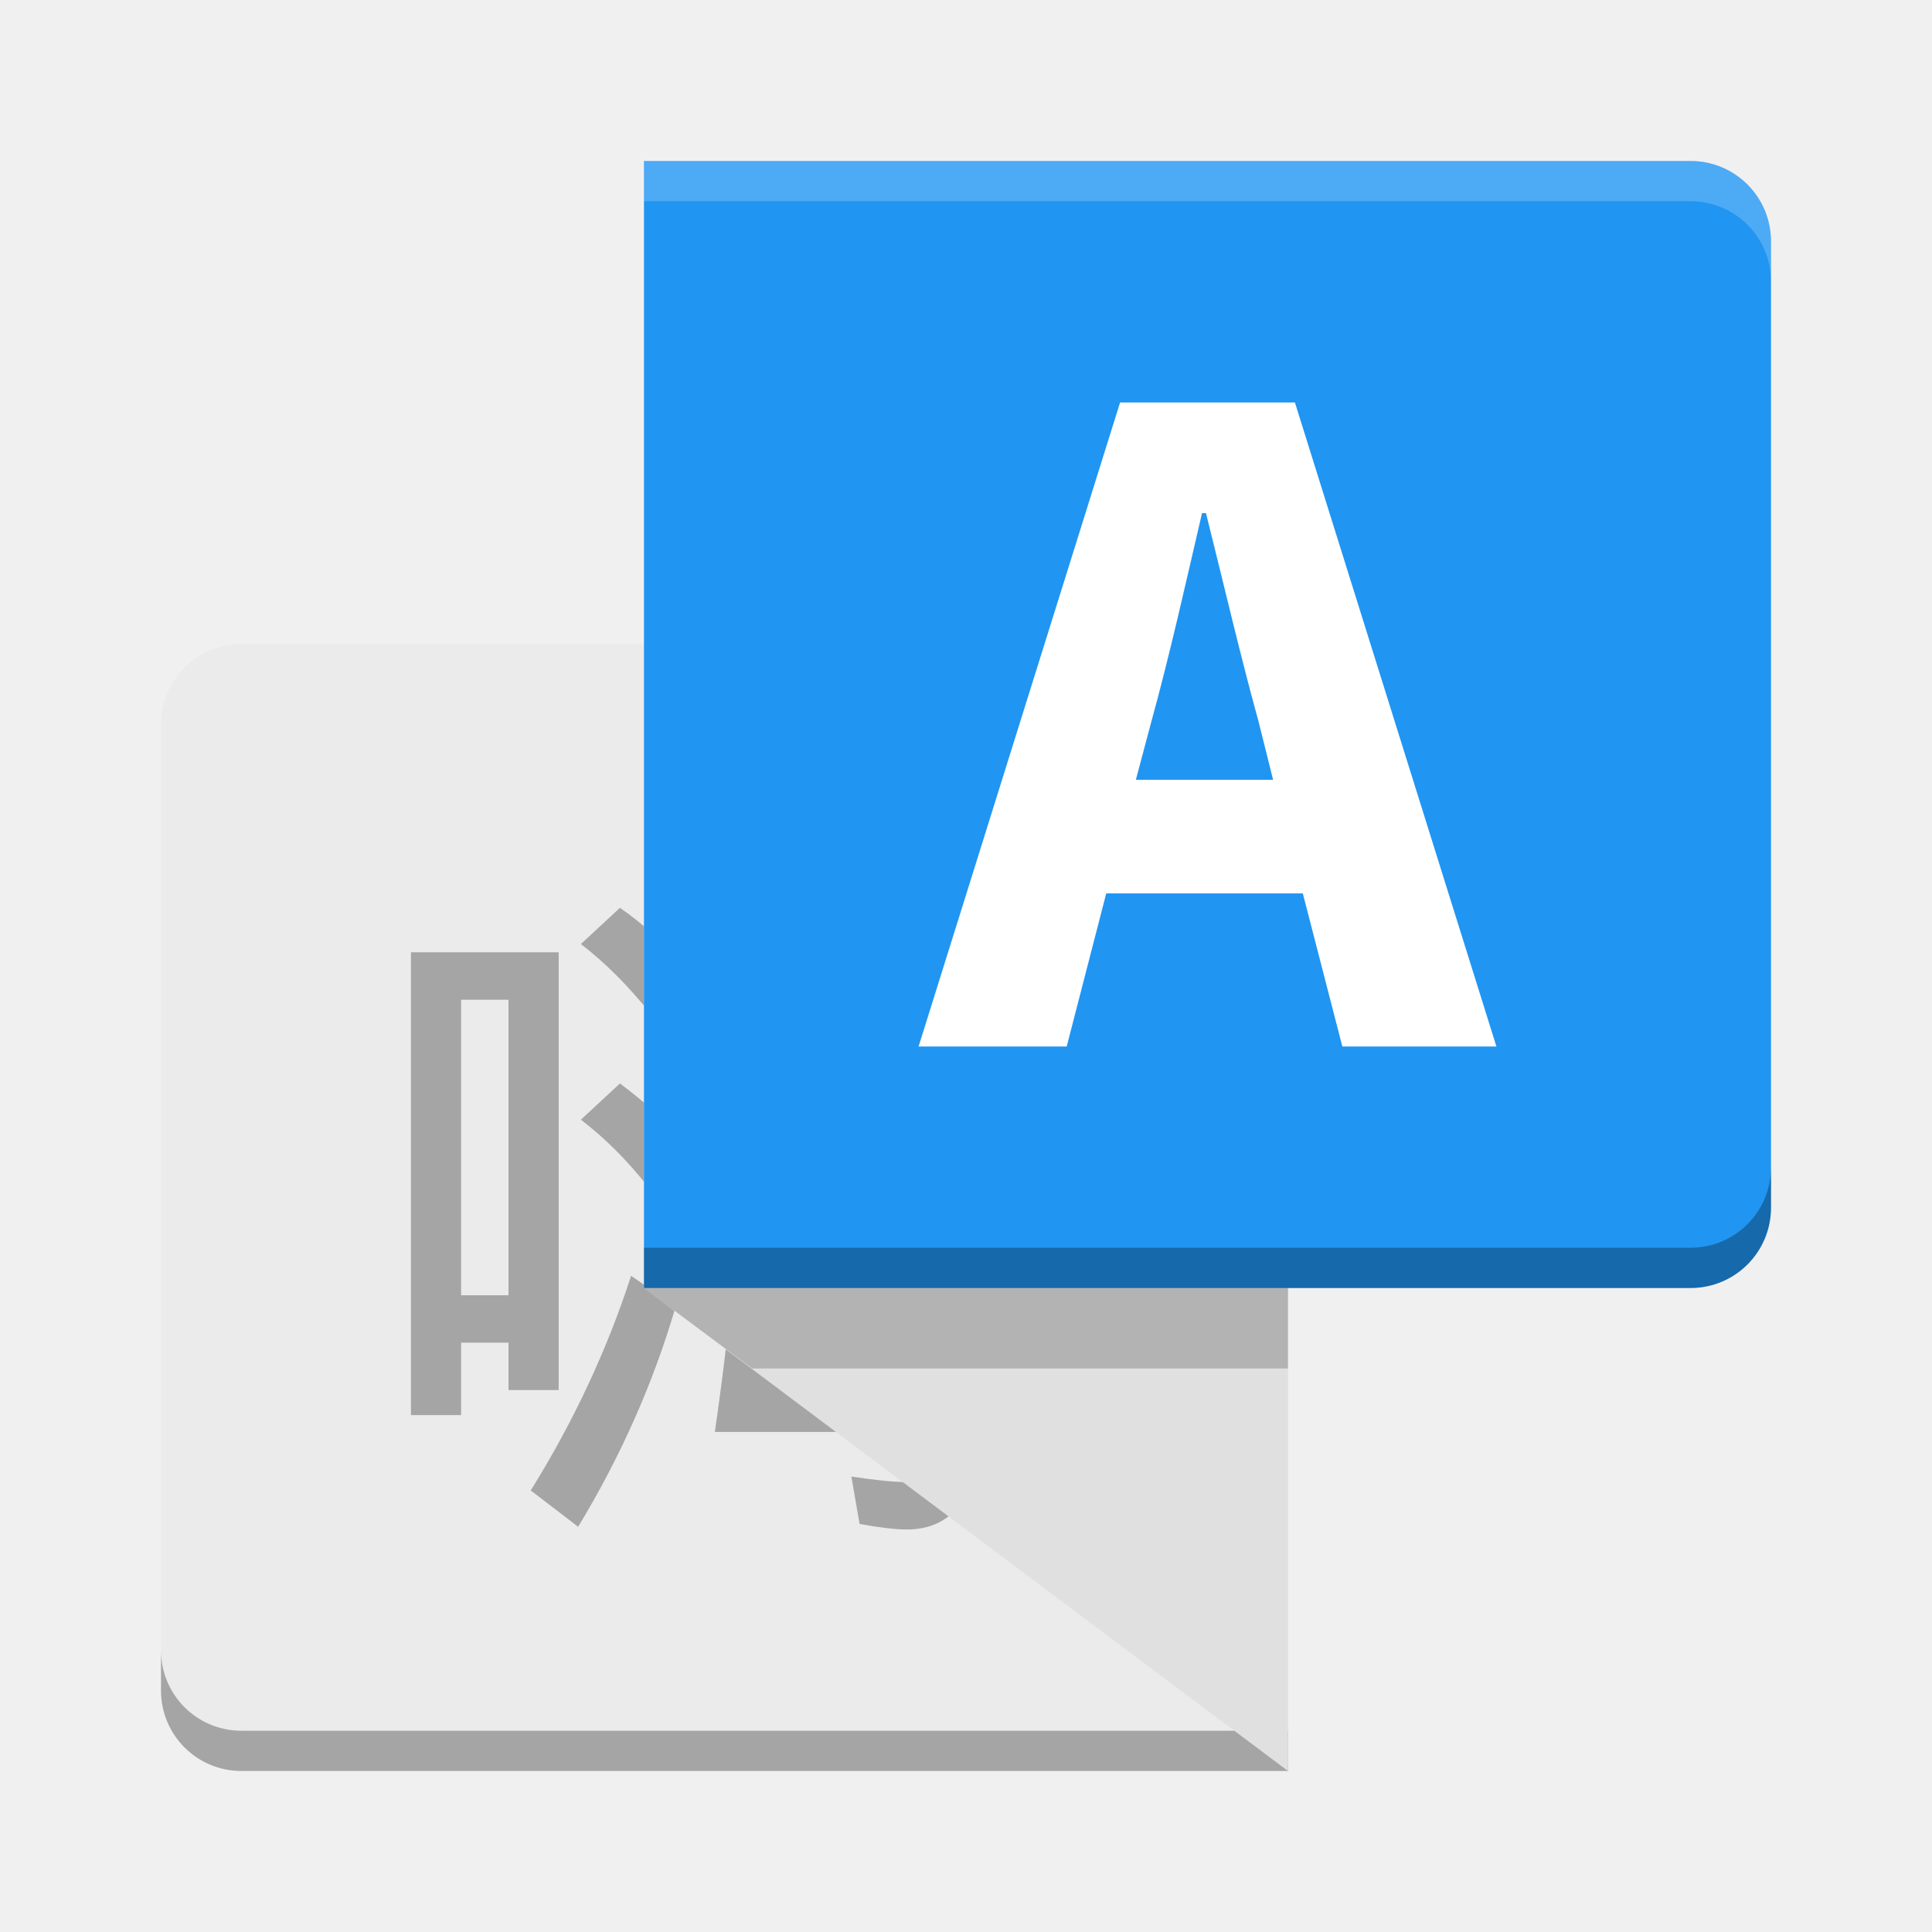
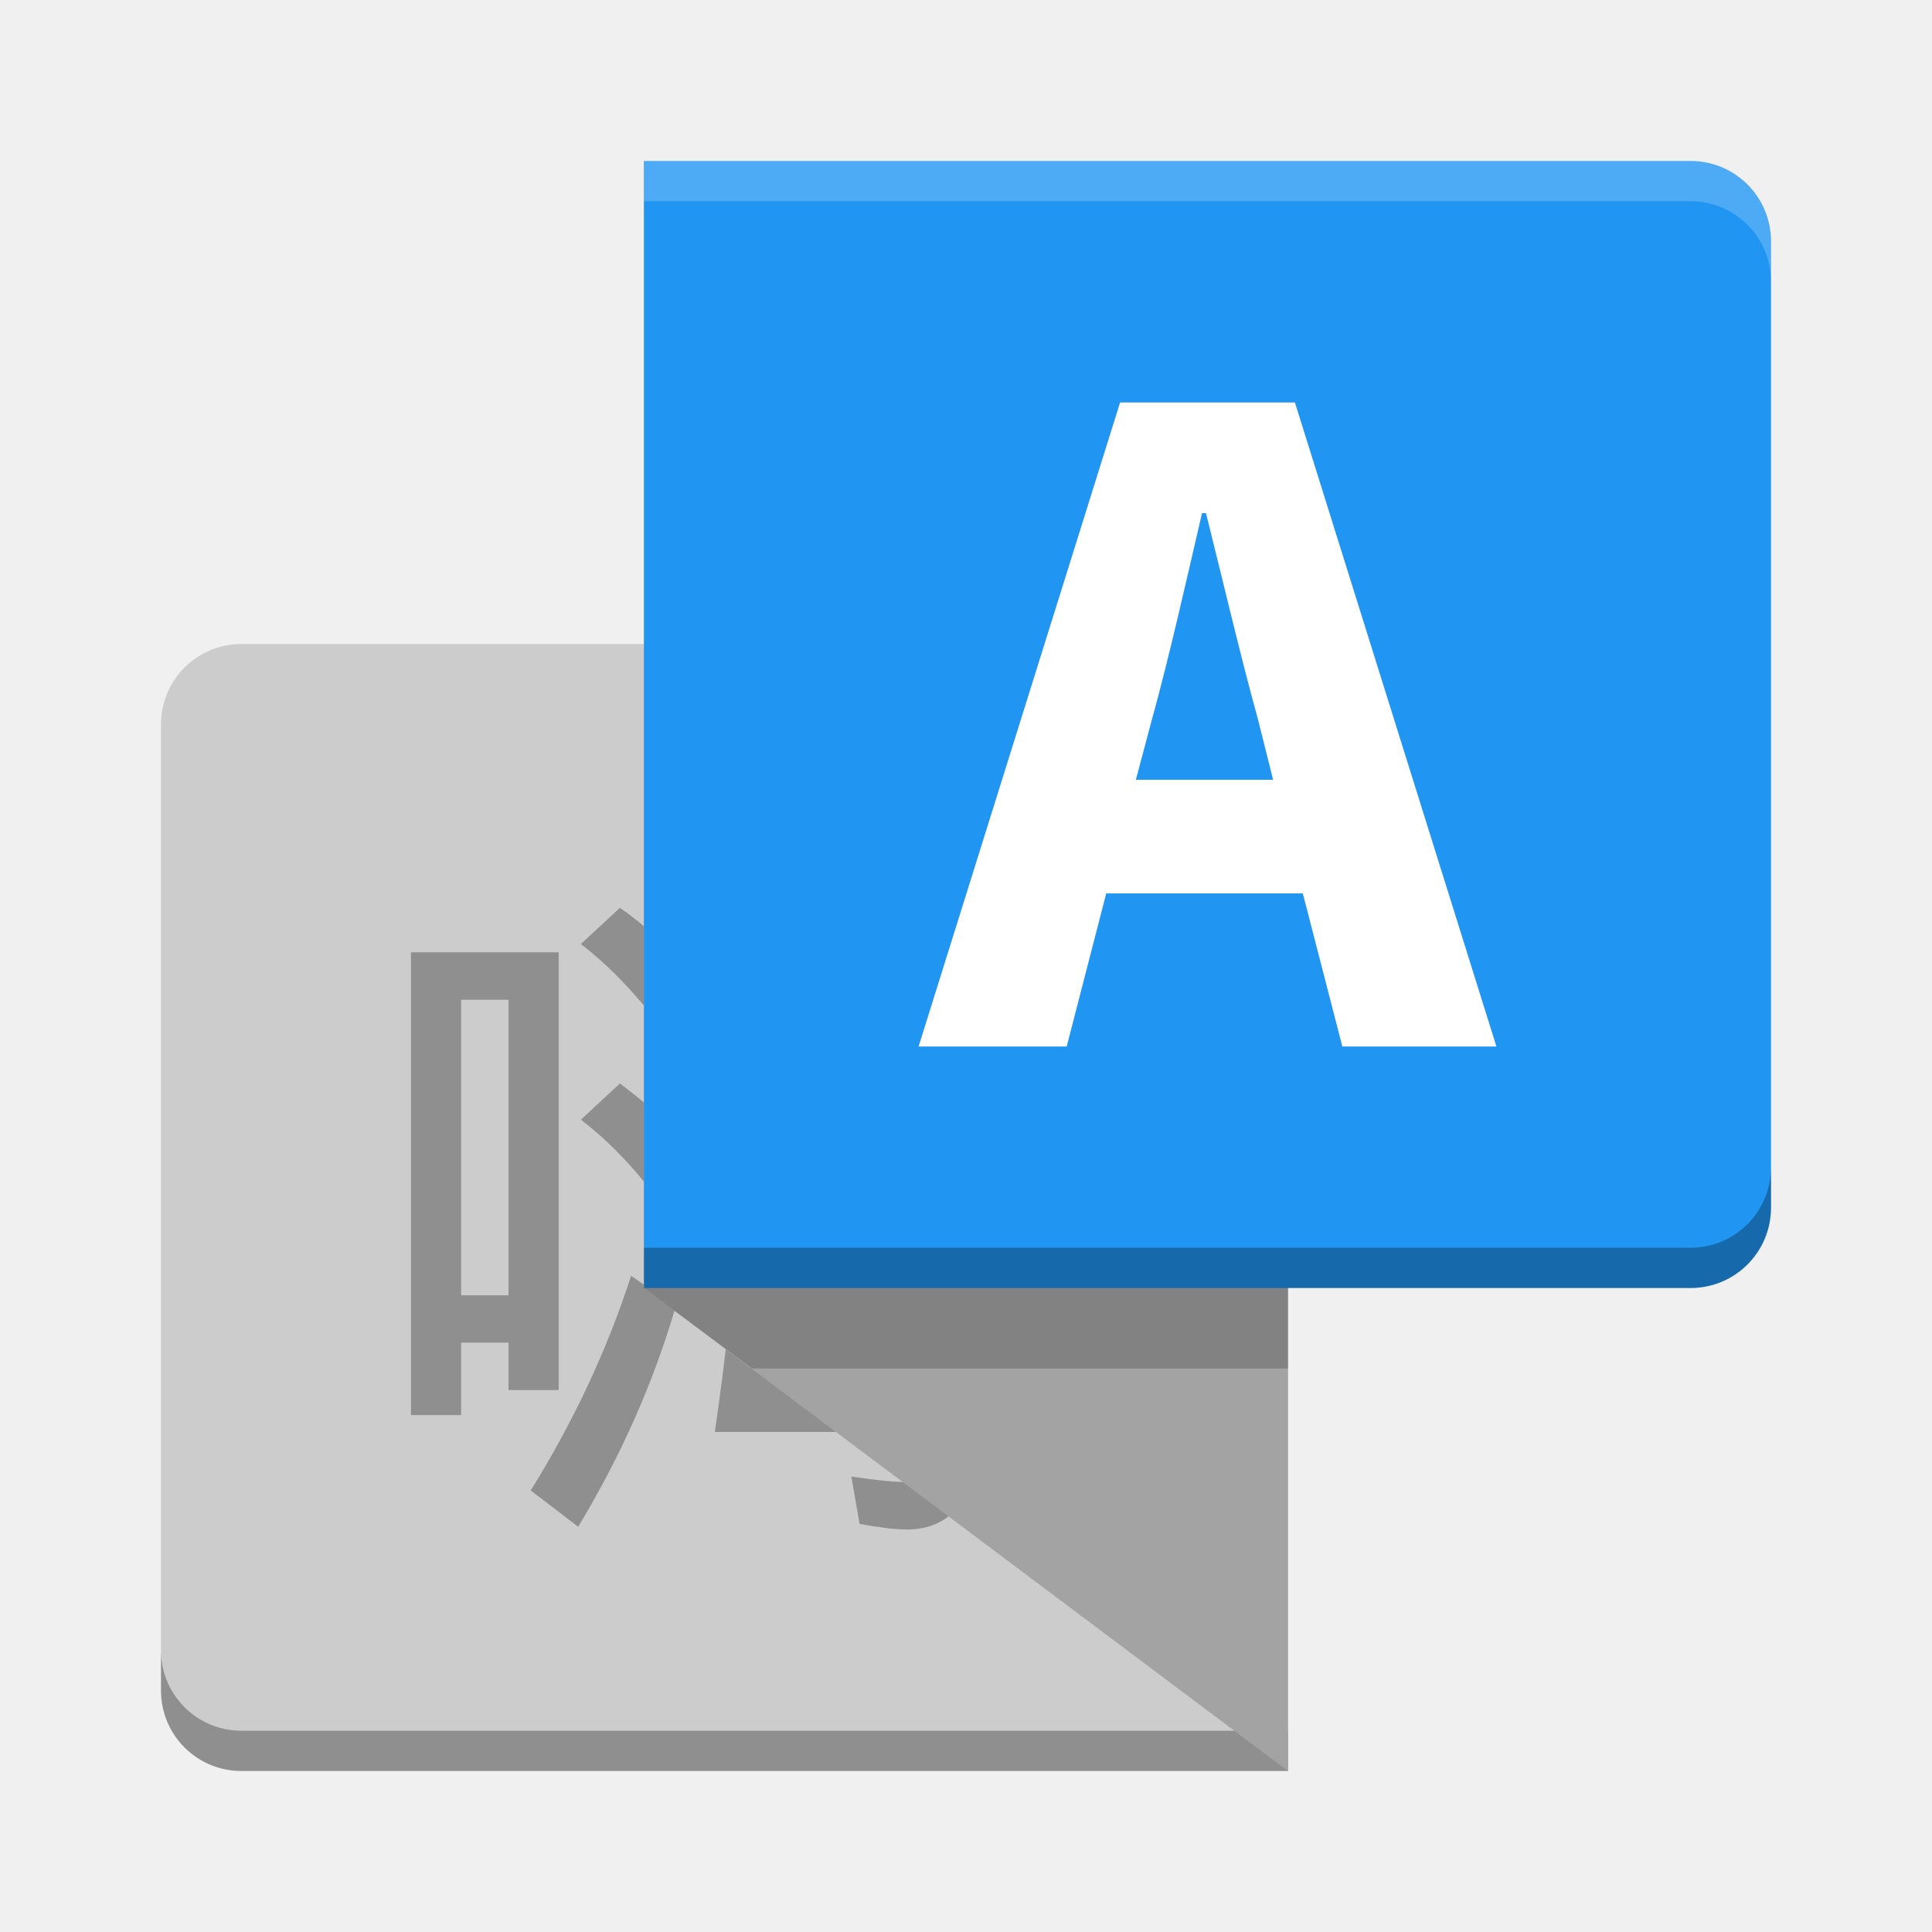
<svg xmlns="http://www.w3.org/2000/svg" id="svg2817" height="24" width="24" version="1.0">
  <defs id="defs2819" />
  <text id="text4087-2-6-5" opacity=".8" font-size="12.666px" xml:space="preserve" y="10.813" x="877.226" font-family="'Bitstream Vera Sans'" fill="#000000">
    <tspan id="tspan4089-7-2-9" y="10.813" x="877.226" />
  </text>
  <text id="text4087-2-6-5-5" opacity=".8" font-size="12.666px" xml:space="preserve" y="-29.929" x="901.187" font-family="'Bitstream Vera Sans'" fill="#000000">
    <tspan id="tspan4089-7-2-9-6" y="-29.929" x="901.187" />
  </text>
  <text id="text4087-2-6-5-2" opacity=".8" font-size="12.666px" xml:space="preserve" y="-60.007" x="-569.371" font-family="'Bitstream Vera Sans'" fill="#000000">
    <tspan id="tspan4089-7-2-9-2" y="-60.007" x="-569.371" />
  </text>
  <text id="text4087-2-6-5-59" opacity=".8" font-size="12.666px" xml:space="preserve" y="685.546" x="-2393.057" font-family="'Bitstream Vera Sans'" fill="#000000">
    <tspan id="tspan4089-7-2-9-4" y="685.546" x="-2393.057" />
  </text>
  <text id="text4087-2-6-5-1" opacity=".8" font-size="12.666px" xml:space="preserve" y="-445.328" x="-454.88" font-family="'Bitstream Vera Sans'" fill="#000000">
    <tspan id="tspan4089-7-2-9-7" y="-445.328" x="-454.88" />
  </text>
  <text id="text4087-2-6-5-7" opacity=".8" font-size="12.666px" xml:space="preserve" y="-858.798" x="352.722" font-family="'Bitstream Vera Sans'" fill="#000000">
    <tspan id="tspan4089-7-2-9-1" y="-858.798" x="352.722" />
  </text>
  <text id="text4087-2-6-5-5-3" opacity=".8" font-size="12.666px" xml:space="preserve" y="-899.54" x="376.683" font-family="'Bitstream Vera Sans'" fill="#000000">
    <tspan id="tspan4089-7-2-9-6-5" y="-899.54" x="376.683" />
  </text>
  <text id="text4087-2-6-5-3" opacity=".8" font-size="12.666px" xml:space="preserve" y="-906.75" x="-1114.78" font-family="'Bitstream Vera Sans'" fill="#000000">
    <tspan id="tspan4089-7-2-9-18" y="-906.75" x="-1114.78" />
  </text>
  <text id="text4087-2-6-5-4" opacity=".8" font-size="12.666px" xml:space="preserve" y="-1179.984" x="345.763" font-family="'Bitstream Vera Sans'" fill="#000000">
    <tspan id="tspan4089-7-2-9-9" y="-1179.984" x="345.763" />
  </text>
  <text id="text4087-2-6-5-7-1" opacity=".8" font-size="12.666px" xml:space="preserve" y="-553.293" x="1831.886" font-family="'Bitstream Vera Sans'" fill="#000000">
    <tspan id="tspan4089-7-2-9-1-8" y="-553.293" x="1831.886" />
  </text>
  <text id="text4087-2-6-5-5-5" opacity=".8" font-size="12.666px" xml:space="preserve" y="-594.034" x="1855.847" font-family="'Bitstream Vera Sans'" fill="#000000">
    <tspan id="tspan4089-7-2-9-6-9" y="-594.034" x="1855.847" />
  </text>
  <text id="text4087-2-6-5-75" opacity=".8" font-size="12.666px" xml:space="preserve" y="-601.244" x="364.384" font-family="'Bitstream Vera Sans'" fill="#000000">
    <tspan id="tspan4089-7-2-9-3" y="-601.244" x="364.384" />
  </text>
  <text id="text4087-2-6-5-4-8" opacity=".8" font-size="12.666px" xml:space="preserve" y="-874.478" x="1824.927" font-family="'Bitstream Vera Sans'" fill="#000000">
    <tspan id="tspan4089-7-2-9-9-8" y="-874.478" x="1824.927" />
  </text>
  <text id="text4087-2-6-5-45" opacity=".8" font-size="12.666px" xml:space="preserve" y="-649.336" x="-573.433" font-family="'Bitstream Vera Sans'" fill="#000000">
    <tspan id="tspan4089-7-2-9-75" y="-649.336" x="-573.433" />
  </text>
  <text id="text4087-2-6-5-59-7" opacity=".8" font-size="12.666px" xml:space="preserve" y="96.218" x="-2397.118" font-family="'Bitstream Vera Sans'" fill="#000000">
    <tspan id="tspan4089-7-2-9-4-0" y="96.218" x="-2397.118" />
  </text>
  <text id="text4087-2-6-5-8" opacity=".8" font-size="12.666px" xml:space="preserve" y="189.09" x="-682.363" font-family="'Bitstream Vera Sans'" fill="#000000">
    <tspan id="tspan4089-7-2-9-19" y="189.09" x="-682.363" />
  </text>
  <text id="text4087-2-6-5-7-5" opacity=".8" font-size="12.666px" xml:space="preserve" y="9.908" x="426.662" font-family="'Bitstream Vera Sans'" fill="#000000">
    <tspan id="tspan4089-7-2-9-1-2" y="9.908" x="426.662" />
  </text>
  <text id="text4087-2-6-5-5-0" opacity=".8" font-size="12.666px" xml:space="preserve" y="-30.834" x="450.622" font-family="'Bitstream Vera Sans'" fill="#000000">
    <tspan id="tspan4089-7-2-9-6-2" y="-30.834" x="450.622" />
  </text>
  <text id="text4087-2-6-5-26" opacity=".8" font-size="12.666px" xml:space="preserve" y="-38.044" x="-1040.841" font-family="'Bitstream Vera Sans'" fill="#000000">
    <tspan id="tspan4089-7-2-9-90" y="-38.044" x="-1040.841" />
  </text>
  <text id="text4087-2-6-5-4-3" opacity=".8" font-size="12.666px" xml:space="preserve" y="-311.278" x="419.702" font-family="'Bitstream Vera Sans'" fill="#000000">
    <tspan id="tspan4089-7-2-9-9-5" y="-311.278" x="419.702" />
  </text>
  <text id="text4087-2-6-5-55" opacity=".8" font-size="12.666px" xml:space="preserve" y="-40.758" x="-608.033" font-family="'Bitstream Vera Sans'" fill="#000000">
    <tspan id="tspan4089-7-2-9-32" y="-40.758" x="-608.033" />
  </text>
  <text id="text4087-2-6-5-59-9" opacity=".8" font-size="12.666px" xml:space="preserve" y="704.795" x="-2431.718" font-family="'Bitstream Vera Sans'" fill="#000000">
    <tspan id="tspan4089-7-2-9-4-1" y="704.795" x="-2431.718" />
  </text>
  <text id="text4087-2-6-5-1-8" opacity=".8" font-size="12.666px" xml:space="preserve" y="-902.289" x="-456.939" font-family="'Bitstream Vera Sans'" fill="#000000">
    <tspan id="tspan4089-7-2-9-7-8" y="-902.289" x="-456.939" />
  </text>
  <text id="text4087-2-6-5-7-8" opacity=".8" font-size="12.666px" xml:space="preserve" y="-1315.759" x="350.663" font-family="'Bitstream Vera Sans'" fill="#000000">
    <tspan id="tspan4089-7-2-9-1-9" y="-1315.759" x="350.663" />
  </text>
  <text id="text4087-2-6-5-5-52" opacity=".8" font-size="12.666px" xml:space="preserve" y="-1356.501" x="374.624" font-family="'Bitstream Vera Sans'" fill="#000000">
    <tspan id="tspan4089-7-2-9-6-4" y="-1356.501" x="374.624" />
  </text>
  <text id="text4087-2-6-5-3-4" opacity=".8" font-size="12.666px" xml:space="preserve" y="-1363.71" x="-1116.84" font-family="'Bitstream Vera Sans'" fill="#000000">
    <tspan id="tspan4089-7-2-9-18-3" y="-1363.71" x="-1116.84" />
  </text>
  <text id="text4087-2-6-5-4-7" opacity=".8" font-size="12.666px" xml:space="preserve" y="-1636.945" x="343.703" font-family="'Bitstream Vera Sans'" fill="#000000">
    <tspan id="tspan4089-7-2-9-9-54" y="-1636.945" x="343.703" />
  </text>
  <text id="text4087-2-6-5-7-1-2" opacity=".8" font-size="12.666px" xml:space="preserve" y="-1010.253" x="1829.826" font-family="'Bitstream Vera Sans'" fill="#000000">
    <tspan id="tspan4089-7-2-9-1-8-0" y="-1010.253" x="1829.826" />
  </text>
  <text id="text4087-2-6-5-5-5-6" opacity=".8" font-size="12.666px" xml:space="preserve" y="-1050.995" x="1853.787" font-family="'Bitstream Vera Sans'" fill="#000000">
    <tspan id="tspan4089-7-2-9-6-9-8" y="-1050.995" x="1853.787" />
  </text>
  <text id="text4087-2-6-5-75-4" opacity=".8" font-size="12.666px" xml:space="preserve" y="-1058.205" x="362.324" font-family="'Bitstream Vera Sans'" fill="#000000">
    <tspan id="tspan4089-7-2-9-3-9" y="-1058.205" x="362.324" />
  </text>
  <text id="text4087-2-6-5-4-8-1" opacity=".8" font-size="12.666px" xml:space="preserve" y="-1331.439" x="1822.867" font-family="'Bitstream Vera Sans'" fill="#000000">
    <tspan id="tspan4089-7-2-9-9-8-8" y="-1331.439" x="1822.867" />
  </text>
  <text id="text4087-2-6-5-45-0" opacity=".8" font-size="12.666px" xml:space="preserve" y="-1106.296" x="-575.492" font-family="'Bitstream Vera Sans'" fill="#000000">
    <tspan id="tspan4089-7-2-9-75-2" y="-1106.296" x="-575.492" />
  </text>
  <text id="text4087-2-6-5-59-5" opacity=".8" font-size="12.666px" xml:space="preserve" y="-360.743" x="-2399.178" font-family="'Bitstream Vera Sans'" fill="#000000">
    <tspan id="tspan4089-7-2-9-4-00" y="-360.743" x="-2399.178" />
  </text>
  <text id="text4087-2-6-5-264" opacity=".8" font-size="12.666px" xml:space="preserve" y="-267.87" x="-684.422" font-family="'Bitstream Vera Sans'" fill="#000000">
    <tspan id="tspan4089-7-2-9-8" y="-267.87" x="-684.422" />
  </text>
  <text id="text4087-2-6-5-42" opacity=".8" font-size="12.666px" xml:space="preserve" y="-26.956" x="155.592" font-family="'Bitstream Vera Sans'" fill="#000000">
    <tspan id="tspan4089-7-2-9-93" y="-26.956" x="155.592" />
  </text>
  <text id="text4087-2-6-5-5-05" opacity=".8" font-size="12.666px" xml:space="preserve" y="-67.698" x="179.553" font-family="'Bitstream Vera Sans'" fill="#000000">
    <tspan id="tspan4089-7-2-9-6-49" y="-67.698" x="179.553" />
  </text>
  <text id="text4087-2-6-5-1-4" opacity=".8" font-size="12.666px" xml:space="preserve" y="-261.727" x="-1090.263" font-family="'Bitstream Vera Sans'" fill="#000000">
    <tspan id="tspan4089-7-2-9-7-7" y="-261.727" x="-1090.263" />
  </text>
  <text id="text4087-2-6-5-7-56" opacity=".8" font-size="12.666px" xml:space="preserve" y="-675.197" x="-282.661" font-family="'Bitstream Vera Sans'" fill="#000000">
    <tspan id="tspan4089-7-2-9-1-1" y="-675.197" x="-282.661" />
  </text>
  <text id="text4087-2-6-5-5-8" opacity=".8" font-size="12.666px" xml:space="preserve" y="-715.938" x="-258.7" font-family="'Bitstream Vera Sans'" fill="#000000">
    <tspan id="tspan4089-7-2-9-6-7" y="-715.938" x="-258.7" />
  </text>
  <text id="text4087-2-6-5-3-42" opacity=".8" font-size="12.666px" xml:space="preserve" y="-723.148" x="-1750.164" font-family="'Bitstream Vera Sans'" fill="#000000">
    <tspan id="tspan4089-7-2-9-18-39" y="-723.148" x="-1750.164" />
  </text>
  <text id="text4087-2-6-5-4-4" opacity=".8" font-size="12.666px" xml:space="preserve" y="-996.383" x="-289.621" font-family="'Bitstream Vera Sans'" fill="#000000">
    <tspan id="tspan4089-7-2-9-9-3" y="-996.383" x="-289.621" />
  </text>
  <text id="text4087-2-6-5-7-1-0" opacity=".8" font-size="12.666px" xml:space="preserve" y="-369.691" x="1196.503" font-family="'Bitstream Vera Sans'" fill="#000000">
    <tspan id="tspan4089-7-2-9-1-8-5" y="-369.691" x="1196.503" />
  </text>
  <text id="text4087-2-6-5-5-5-5" opacity=".8" font-size="12.666px" xml:space="preserve" y="-410.433" x="1220.463" font-family="'Bitstream Vera Sans'" fill="#000000">
    <tspan id="tspan4089-7-2-9-6-9-2" y="-410.433" x="1220.463" />
  </text>
  <text id="text4087-2-6-5-75-9" opacity=".8" font-size="12.666px" xml:space="preserve" y="-417.643" x="-271" font-family="'Bitstream Vera Sans'" fill="#000000">
    <tspan id="tspan4089-7-2-9-3-1" y="-417.643" x="-271" />
  </text>
  <text id="text4087-2-6-5-4-8-18" opacity=".8" font-size="12.666px" xml:space="preserve" y="-690.877" x="1189.543" font-family="'Bitstream Vera Sans'" fill="#000000">
    <tspan id="tspan4089-7-2-9-9-8-4" y="-690.877" x="1189.543" />
  </text>
  <text id="text4087-2-6-5-45-3" opacity=".8" font-size="12.666px" xml:space="preserve" y="-465.734" x="-1208.816" font-family="'Bitstream Vera Sans'" fill="#000000">
    <tspan id="tspan4089-7-2-9-75-7" y="-465.734" x="-1208.816" />
  </text>
  <text id="text4087-2-6-5-59-8" opacity=".8" font-size="12.666px" xml:space="preserve" y="279.819" x="-3032.502" font-family="'Bitstream Vera Sans'" fill="#000000">
    <tspan id="tspan4089-7-2-9-4-2" y="279.819" x="-3032.502" />
  </text>
  <g id="layer4-0" transform="matrix(.90475 0 0 .90475 -716.75 -676.29)">
    <text id="text4087-2-6-5-20" opacity=".8" font-size="14px" xml:space="preserve" y="1159.415" x="-664.274" font-family="'Bitstream Vera Sans'" fill="#000000">
      <tspan id="tspan4089-7-2-9-82" y="1159.415" x="-664.274" />
    </text>
  </g>
  <text id="text4087-2-6-5-9" opacity=".8" font-size="12.666px" xml:space="preserve" y="18.051" x="877.226" font-family="'Bitstream Vera Sans'" fill="#000000">
    <tspan id="tspan4089-7-2-9-43" y="18.051" x="877.226" />
  </text>
  <text id="text4087-2-6-5-5-51" opacity=".8" font-size="12.666px" xml:space="preserve" y="-22.691" x="901.187" font-family="'Bitstream Vera Sans'" fill="#000000">
    <tspan id="tspan4089-7-2-9-6-74" y="-22.691" x="901.187" />
  </text>
  <text id="text4087-2-6-5-2-3" opacity=".8" font-size="12.666px" xml:space="preserve" y="-52.769" x="-569.371" font-family="'Bitstream Vera Sans'" fill="#000000">
    <tspan id="tspan4089-7-2-9-2-1" y="-52.769" x="-569.371" />
  </text>
  <text id="text4087-2-6-5-59-4" opacity=".8" font-size="12.666px" xml:space="preserve" y="692.784" x="-2393.057" font-family="'Bitstream Vera Sans'" fill="#000000">
    <tspan id="tspan4089-7-2-9-4-6" y="692.784" x="-2393.057" />
  </text>
  <text id="text4087-2-6-5-1-9" opacity=".8" font-size="12.666px" xml:space="preserve" y="-438.09" x="-454.88" font-family="'Bitstream Vera Sans'" fill="#000000">
    <tspan id="tspan4089-7-2-9-7-4" y="-438.09" x="-454.88" />
  </text>
  <text id="text4087-2-6-5-7-2" opacity=".8" font-size="12.666px" xml:space="preserve" y="-851.56" x="352.722" font-family="'Bitstream Vera Sans'" fill="#000000">
    <tspan id="tspan4089-7-2-9-1-26" y="-851.56" x="352.722" />
  </text>
  <text id="text4087-2-6-5-5-3-4" opacity=".8" font-size="12.666px" xml:space="preserve" y="-892.302" x="376.683" font-family="'Bitstream Vera Sans'" fill="#000000">
    <tspan id="tspan4089-7-2-9-6-5-1" y="-892.302" x="376.683" />
  </text>
  <text id="text4087-2-6-5-3-2" opacity=".8" font-size="12.666px" xml:space="preserve" y="-899.512" x="-1114.78" font-family="'Bitstream Vera Sans'" fill="#000000">
    <tspan id="tspan4089-7-2-9-18-8" y="-899.512" x="-1114.78" />
  </text>
  <text id="text4087-2-6-5-4-89" opacity=".8" font-size="12.666px" xml:space="preserve" y="-1172.746" x="345.763" font-family="'Bitstream Vera Sans'" fill="#000000">
    <tspan id="tspan4089-7-2-9-9-2" y="-1172.746" x="345.763" />
  </text>
  <text id="text4087-2-6-5-7-1-8" opacity=".8" font-size="12.666px" xml:space="preserve" y="-546.055" x="1831.886" font-family="'Bitstream Vera Sans'" fill="#000000">
    <tspan id="tspan4089-7-2-9-1-8-8" y="-546.055" x="1831.886" />
  </text>
  <text id="text4087-2-6-5-5-5-8" opacity=".8" font-size="12.666px" xml:space="preserve" y="-586.797" x="1855.847" font-family="'Bitstream Vera Sans'" fill="#000000">
    <tspan id="tspan4089-7-2-9-6-9-6" y="-586.797" x="1855.847" />
  </text>
  <text id="text4087-2-6-5-75-8" opacity=".8" font-size="12.666px" xml:space="preserve" y="-594.006" x="364.384" font-family="'Bitstream Vera Sans'" fill="#000000">
    <tspan id="tspan4089-7-2-9-3-3" y="-594.006" x="364.384" />
  </text>
  <text id="text4087-2-6-5-4-8-8" opacity=".8" font-size="12.666px" xml:space="preserve" y="-867.24" x="1824.927" font-family="'Bitstream Vera Sans'" fill="#000000">
    <tspan id="tspan4089-7-2-9-9-8-3" y="-867.24" x="1824.927" />
  </text>
  <text id="text4087-2-6-5-45-33" opacity=".8" font-size="12.666px" xml:space="preserve" y="-642.098" x="-573.433" font-family="'Bitstream Vera Sans'" fill="#000000">
    <tspan id="tspan4089-7-2-9-75-8" y="-642.098" x="-573.433" />
  </text>
  <text id="text4087-2-6-5-59-7-0" opacity=".8" font-size="12.666px" xml:space="preserve" y="103.456" x="-2397.118" font-family="'Bitstream Vera Sans'" fill="#000000">
    <tspan id="tspan4089-7-2-9-4-0-4" y="103.456" x="-2397.118" />
  </text>
  <text id="text4087-2-6-5-8-7" opacity=".8" font-size="12.666px" xml:space="preserve" y="196.328" x="-682.363" font-family="'Bitstream Vera Sans'" fill="#000000">
    <tspan id="tspan4089-7-2-9-19-6" y="196.328" x="-682.363" />
  </text>
  <text id="text4087-2-6-5-7-5-8" opacity=".8" font-size="12.666px" xml:space="preserve" y="17.146" x="426.662" font-family="'Bitstream Vera Sans'" fill="#000000">
    <tspan id="tspan4089-7-2-9-1-2-9" y="17.146" x="426.662" />
  </text>
  <text id="text4087-2-6-5-5-0-0" opacity=".8" font-size="12.666px" xml:space="preserve" y="-23.596" x="450.622" font-family="'Bitstream Vera Sans'" fill="#000000">
    <tspan id="tspan4089-7-2-9-6-2-6" y="-23.596" x="450.622" />
  </text>
  <text id="text4087-2-6-5-26-8" opacity=".8" font-size="12.666px" xml:space="preserve" y="-30.806" x="-1040.841" font-family="'Bitstream Vera Sans'" fill="#000000">
    <tspan id="tspan4089-7-2-9-90-7" y="-30.806" x="-1040.841" />
  </text>
  <text id="text4087-2-6-5-4-3-9" opacity=".8" font-size="12.666px" xml:space="preserve" y="-304.04" x="419.702" font-family="'Bitstream Vera Sans'" fill="#000000">
    <tspan id="tspan4089-7-2-9-9-5-0" y="-304.04" x="419.702" />
  </text>
  <text id="text4087-2-6-5-55-3" opacity=".8" font-size="12.666px" xml:space="preserve" y="-33.52" x="-608.033" font-family="'Bitstream Vera Sans'" fill="#000000">
    <tspan id="tspan4089-7-2-9-32-3" y="-33.52" x="-608.033" />
  </text>
  <text id="text4087-2-6-5-59-9-3" opacity=".8" font-size="12.666px" xml:space="preserve" y="712.033" x="-2431.718" font-family="'Bitstream Vera Sans'" fill="#000000">
    <tspan id="tspan4089-7-2-9-4-1-7" y="712.033" x="-2431.718" />
  </text>
  <text id="text4087-2-6-5-1-8-3" opacity=".8" font-size="12.666px" xml:space="preserve" y="-895.051" x="-456.939" font-family="'Bitstream Vera Sans'" fill="#000000">
    <tspan id="tspan4089-7-2-9-7-8-2" y="-895.051" x="-456.939" />
  </text>
  <text id="text4087-2-6-5-7-8-6" opacity=".8" font-size="12.666px" xml:space="preserve" y="-1308.521" x="350.663" font-family="'Bitstream Vera Sans'" fill="#000000">
    <tspan id="tspan4089-7-2-9-1-9-5" y="-1308.521" x="350.663" />
  </text>
  <text id="text4087-2-6-5-5-52-2" opacity=".8" font-size="12.666px" xml:space="preserve" y="-1349.263" x="374.624" font-family="'Bitstream Vera Sans'" fill="#000000">
    <tspan id="tspan4089-7-2-9-6-4-6" y="-1349.263" x="374.624" />
  </text>
  <text id="text4087-2-6-5-3-4-5" opacity=".8" font-size="12.666px" xml:space="preserve" y="-1356.472" x="-1116.84" font-family="'Bitstream Vera Sans'" fill="#000000">
    <tspan id="tspan4089-7-2-9-18-3-8" y="-1356.472" x="-1116.84" />
  </text>
  <text id="text4087-2-6-5-4-7-7" opacity=".8" font-size="12.666px" xml:space="preserve" y="-1629.707" x="343.703" font-family="'Bitstream Vera Sans'" fill="#000000">
    <tspan id="tspan4089-7-2-9-9-54-9" y="-1629.707" x="343.703" />
  </text>
  <text id="text4087-2-6-5-7-1-2-6" opacity=".8" font-size="12.666px" xml:space="preserve" y="-1003.015" x="1829.826" font-family="'Bitstream Vera Sans'" fill="#000000">
    <tspan id="tspan4089-7-2-9-1-8-0-0" y="-1003.015" x="1829.826" />
  </text>
  <text id="text4087-2-6-5-5-5-6-4" opacity=".8" font-size="12.666px" xml:space="preserve" y="-1043.757" x="1853.787" font-family="'Bitstream Vera Sans'" fill="#000000">
    <tspan id="tspan4089-7-2-9-6-9-8-1" y="-1043.757" x="1853.787" />
  </text>
  <text id="text4087-2-6-5-75-4-0" opacity=".8" font-size="12.666px" xml:space="preserve" y="-1050.967" x="362.324" font-family="'Bitstream Vera Sans'" fill="#000000">
    <tspan id="tspan4089-7-2-9-3-9-4" y="-1050.967" x="362.324" />
  </text>
  <text id="text4087-2-6-5-4-8-1-8" opacity=".8" font-size="12.666px" xml:space="preserve" y="-1324.201" x="1822.867" font-family="'Bitstream Vera Sans'" fill="#000000">
    <tspan id="tspan4089-7-2-9-9-8-8-7" y="-1324.201" x="1822.867" />
  </text>
  <text id="text4087-2-6-5-45-0-0" opacity=".8" font-size="12.666px" xml:space="preserve" y="-1099.058" x="-575.492" font-family="'Bitstream Vera Sans'" fill="#000000">
    <tspan id="tspan4089-7-2-9-75-2-8" y="-1099.058" x="-575.492" />
  </text>
  <text id="text4087-2-6-5-59-5-6" opacity=".8" font-size="12.666px" xml:space="preserve" y="-353.505" x="-2399.178" font-family="'Bitstream Vera Sans'" fill="#000000">
    <tspan id="tspan4089-7-2-9-4-00-2" y="-353.505" x="-2399.178" />
  </text>
  <text id="text4087-2-6-5-264-4" opacity=".8" font-size="12.666px" xml:space="preserve" y="-260.632" x="-684.422" font-family="'Bitstream Vera Sans'" fill="#000000">
    <tspan id="tspan4089-7-2-9-8-7" y="-260.632" x="-684.422" />
  </text>
  <text id="text4087-2-6-5-42-9" opacity=".8" font-size="12.666px" xml:space="preserve" y="-19.718" x="155.592" font-family="'Bitstream Vera Sans'" fill="#000000">
    <tspan id="tspan4089-7-2-9-93-3" y="-19.718" x="155.592" />
  </text>
  <text id="text4087-2-6-5-5-05-9" opacity=".8" font-size="12.666px" xml:space="preserve" y="-60.46" x="179.553" font-family="'Bitstream Vera Sans'" fill="#000000">
    <tspan id="tspan4089-7-2-9-6-49-2" y="-60.46" x="179.553" />
  </text>
  <text id="text4087-2-6-5-1-4-8" opacity=".8" font-size="12.666px" xml:space="preserve" y="-254.489" x="-1090.263" font-family="'Bitstream Vera Sans'" fill="#000000">
    <tspan id="tspan4089-7-2-9-7-7-3" y="-254.489" x="-1090.263" />
  </text>
  <text id="text4087-2-6-5-7-56-0" opacity=".8" font-size="12.666px" xml:space="preserve" y="-667.959" x="-282.661" font-family="'Bitstream Vera Sans'" fill="#000000">
    <tspan id="tspan4089-7-2-9-1-1-1" y="-667.959" x="-282.661" />
  </text>
  <text id="text4087-2-6-5-5-8-7" opacity=".8" font-size="12.666px" xml:space="preserve" y="-708.701" x="-258.7" font-family="'Bitstream Vera Sans'" fill="#000000">
    <tspan id="tspan4089-7-2-9-6-7-8" y="-708.701" x="-258.7" />
  </text>
  <text id="text4087-2-6-5-3-42-9" opacity=".8" font-size="12.666px" xml:space="preserve" y="-715.91" x="-1750.164" font-family="'Bitstream Vera Sans'" fill="#000000">
    <tspan id="tspan4089-7-2-9-18-39-1" y="-715.91" x="-1750.164" />
  </text>
  <text id="text4087-2-6-5-4-4-5" opacity=".8" font-size="12.666px" xml:space="preserve" y="-989.144" x="-289.621" font-family="'Bitstream Vera Sans'" fill="#000000">
    <tspan id="tspan4089-7-2-9-9-3-4" y="-989.144" x="-289.621" />
  </text>
  <text id="text4087-2-6-5-7-1-0-9" opacity=".8" font-size="12.666px" xml:space="preserve" y="-362.453" x="1196.503" font-family="'Bitstream Vera Sans'" fill="#000000">
    <tspan id="tspan4089-7-2-9-1-8-5-2" y="-362.453" x="1196.503" />
  </text>
  <text id="text4087-2-6-5-5-5-5-5" opacity=".8" font-size="12.666px" xml:space="preserve" y="-403.195" x="1220.463" font-family="'Bitstream Vera Sans'" fill="#000000">
    <tspan id="tspan4089-7-2-9-6-9-2-7" y="-403.195" x="1220.463" />
  </text>
  <text id="text4087-2-6-5-75-9-4" opacity=".8" font-size="12.666px" xml:space="preserve" y="-410.405" x="-271" font-family="'Bitstream Vera Sans'" fill="#000000">
    <tspan id="tspan4089-7-2-9-3-1-9" y="-410.405" x="-271" />
  </text>
  <text id="text4087-2-6-5-4-8-18-9" opacity=".8" font-size="12.666px" xml:space="preserve" y="-683.639" x="1189.543" font-family="'Bitstream Vera Sans'" fill="#000000">
    <tspan id="tspan4089-7-2-9-9-8-4-4" y="-683.639" x="1189.543" />
  </text>
  <text id="text4087-2-6-5-45-3-5" opacity=".8" font-size="12.666px" xml:space="preserve" y="-458.496" x="-1208.816" font-family="'Bitstream Vera Sans'" fill="#000000">
    <tspan id="tspan4089-7-2-9-75-7-9" y="-458.496" x="-1208.816" />
  </text>
  <text id="text4087-2-6-5-59-8-3" opacity=".8" font-size="12.666px" xml:space="preserve" y="287.057" x="-3032.502" font-family="'Bitstream Vera Sans'" fill="#000000">
    <tspan id="tspan4089-7-2-9-4-2-5" y="287.057" x="-3032.502" />
  </text>
  <g id="layer4-0-7" transform="matrix(.90475 0 0 .90475 -716.75 -669.05)">
    <text id="text4087-2-6-5-20-0" opacity=".8" font-size="14px" xml:space="preserve" y="1159.415" x="-664.274" font-family="'Bitstream Vera Sans'" fill="#000000">
      <tspan id="tspan4089-7-2-9-82-8" y="1159.415" x="-664.274" />
    </text>
  </g>
  <text id="text7276" font-size="12.666px" xml:space="preserve" y="-361.225" x="435.904" font-family="'Droid Sans'" fill="#000000">
    <tspan id="tspan7278" y="-361.225" x="435.904" />
    <tspan id="tspan7280" y="-345.392" x="435.904" />
  </text>
  <text id="text4087-2-6-5-51" opacity=".8" font-size="12.666px" xml:space="preserve" y="-843.27" x="901.088" font-family="'Bitstream Vera Sans'" fill="#000000">
    <tspan id="tspan4089-7-2-9-97" y="-843.27" x="901.088" />
  </text>
  <text id="text4087-2-6-5-59-2" opacity=".8" font-size="12.666px" xml:space="preserve" y="-97.717" x="-922.598" font-family="'Bitstream Vera Sans'" fill="#000000">
    <tspan id="tspan4089-7-2-9-4-4" y="-97.717" x="-922.598" />
  </text>
  <text id="text4087-2-6-5-7-7" opacity=".8" font-size="12.666px" xml:space="preserve" y="-1128.266" x="1628.168" font-family="'Bitstream Vera Sans'" fill="#000000">
    <tspan id="tspan4089-7-2-9-1-6" y="-1128.266" x="1628.168" />
  </text>
  <text id="text4087-2-6-5-5-6" opacity=".8" font-size="12.666px" xml:space="preserve" y="-1169.008" x="1652.129" font-family="'Bitstream Vera Sans'" fill="#000000">
    <tspan id="tspan4089-7-2-9-6-53" y="-1169.008" x="1652.129" />
  </text>
  <text id="text4087-2-6-5-54" opacity=".8" font-size="12.666px" xml:space="preserve" y="-1176.217" x="160.665" font-family="'Bitstream Vera Sans'" fill="#000000">
    <tspan id="tspan4089-7-2-9-0" y="-1176.217" x="160.665" />
  </text>
  <text id="text4087-2-6-5-4-1" opacity=".8" font-size="12.666px" xml:space="preserve" y="-1449.452" x="1621.208" font-family="'Bitstream Vera Sans'" fill="#000000">
    <tspan id="tspan4089-7-2-9-9-28" y="-1449.452" x="1621.208" />
  </text>
-   <path id="path4411" d="M 3,8 C 2.446,8 2,8.446 2,9 l 0,12 c 0,0.554 0.446,1 1,1 l 1,0 11,0 1,0 0,-1 L 16,9 16,8 15,8 4,8 3,8 Z" style="fill:#ebebeb;fill-opacity:1;stroke:none" />
+   <path id="path4411" d="M 3,8 C 2.446,8 2,8.446 2,9 l 0,12 c 0,0.554 0.446,1 1,1 l 1,0 11,0 1,0 0,-1 L 16,9 16,8 15,8 4,8 3,8 Z" style="fill:#cccccc;fill-opacity:1;stroke:none" />
  <path d="m 7.701,11.277 c 0.3,0.208 0.577,0.462 0.831,0.762 L 8.082,12.593 C 7.805,12.247 7.517,11.958 7.216,11.727 l 0.485,-0.45 m 0,2.182 c 0.277,0.208 0.543,0.439 0.797,0.693 L 8.048,14.74 C 7.794,14.417 7.517,14.14 7.216,13.909 l 0.485,-0.45 m 0.139,2.39 0.554,0.381 c -0.277,0.947 -0.681,1.859 -1.212,2.736 L 6.593,18.515 C 7.124,17.661 7.54,16.772 7.84,15.848 M 9.468,11 l 0.658,0.139 c -0.046,0.231 -0.115,0.45 -0.208,0.658 l 2.701,0 0,0.623 -2.978,0 -0.312,0.519 c -0.092,0.185 -0.242,0.381 -0.45,0.589 L 8.463,13.043 C 8.902,12.512 9.237,11.831 9.468,11 m -0.173,2.147 3.186,0 c -10e-6,0.716 -0.012,1.385 -0.035,2.009 l 0.45,0 0,0.623 -0.485,0 c -0.046,0.485 -0.081,0.958 -0.104,1.42 l 0.519,0 0,0.589 -0.589,0 c -0.092,0.808 -0.416,1.212 -0.97,1.212 -0.139,0 -0.335,-0.023 -0.589,-0.069 L 10.576,18.342 c 0.3,0.046 0.531,0.069 0.693,0.069 0.162,0 0.266,-0.208 0.312,-0.623 l -2.701,0 C 8.971,17.165 9.052,16.495 9.121,15.779 l -0.485,0 0,-0.623 0.554,0 c 0.046,-0.646 0.081,-1.316 0.104,-2.009 m 0.519,2.009 1.974,0 c 0.023,-0.485 0.035,-0.958 0.035,-1.42 l -1.905,0 c -0.023,0.508 -0.058,0.981 -0.104,1.42 m 0.866,-1.247 c 0.254,0.162 0.485,0.346 0.693,0.554 L 10.957,14.983 C 10.749,14.752 10.518,14.544 10.264,14.359 l 0.416,-0.45 m 0.97,3.29 c 0.046,-0.485 0.081,-0.958 0.104,-1.42 l -1.974,0 c -0.046,0.508 -0.104,0.981 -0.173,1.42 l 2.043,0 m -1.074,-1.247 c 0.277,0.162 0.531,0.346 0.762,0.554 l -0.45,0.519 C 10.657,16.772 10.414,16.553 10.16,16.368 l 0.416,-0.416 m -3.636,-4.121 0,5.437 -0.623,0 0,-0.589 -0.589,0 0,0.9 -0.623,0 0,-5.749 1.835,0 m -1.212,4.26 0.589,0 0,-3.671 -0.589,0 0,3.671" style="font-style:normal;font-variant:normal;font-weight:bold;font-stretch:normal;font-size:17.732px;line-height:125%;font-family:'Source Sans Pro';-inkscape-font-specification:'Source Sans Pro Bold';text-align:center;letter-spacing:0px;word-spacing:0px;text-anchor:middle;opacity:0.3;fill:#000000;fill-opacity:1;stroke:none" id="path4414" />
-   <path style="fill:#000000;fill-opacity:1;stroke:none;opacity:0.3" d="M 2 20.5 L 2 21 C 2 21.554 2.446 22 3 22 L 4 22 L 15 22 L 16 22 L 16 21.5 L 15 21.5 L 4 21.5 L 3 21.5 C 2.446 21.5 2 21.054 2 20.5 z " id="path4402" />
-   <path id="path4416" d="M 8,16 16,22 16,10 8,2 Z" style="fill:#e0e0e0;fill-opacity:1;stroke:none" />
+   <path style="opacity:0.3;fill:#000000;fill-opacity:1;stroke:none" d="M 2,20.5 2,21 c 0,0.554 0.446,1 1,1 l 1,0 11,0 1,0 0,-0.5 -1,0 -11,0 -1,0 c -0.554,0 -1,-0.446 -1,-1 z" id="path4402" />
+   <path id="path4416" d="M 8,16 16,22 16,10 8,2 Z" style="fill:#a3a3a3;fill-opacity:1;stroke:none" />
  <path id="path4418" d="m 8,2 0,1 0,12 0,1 1,0 11,0 1,0 c 0.554,0 1,-0.446 1,-1 L 22,3 C 22,2.446 21.554,2 21,2 L 20,2 9,2 8,2 Z" style="fill:#2095f2;fill-opacity:1;stroke:none" />
  <path d="m 14.11,9.687 0.196,-0.736 c 0.221,-0.798 0.429,-1.73 0.626,-2.577 l 0.049,0 c 0.209,0.834 0.429,1.779 0.65,2.577 l 0.184,0.736 -1.706,0 M 16.675,13 l 1.914,0 -2.503,-8 -2.172,0 -2.503,8 1.84,0 0.491,-1.902 2.442,0 0.491,1.902" style="font-style:normal;font-variant:normal;font-weight:bold;font-stretch:normal;font-size:medium;line-height:125%;font-family:'Source Sans Pro';-inkscape-font-specification:'Source Sans Pro Bold';text-align:center;letter-spacing:0px;word-spacing:0px;text-anchor:middle;fill:#ffffff;fill-opacity:1;stroke:none" id="path4422" />
-   <path style="opacity:0.2;fill:#ffffff;fill-opacity:1;stroke:none" d="M 8 2 L 8 2.5 L 9 2.5 L 20 2.5 L 21 2.5 C 21.554 2.5 22 2.946 22 3.5 L 22 3 C 22 2.446 21.554 2 21 2 L 20 2 L 9 2 L 8 2 z " id="path4537" />
+   <path style="opacity:0.2;fill:#ffffff;fill-opacity:1;stroke:none" d="m 8,2 0,0.5 1,0 11,0 1,0 c 0.554,0 1,0.446 1,1 L 22,3 C 22,2.446 21.554,2 21,2 L 20,2 9,2 8,2 Z" id="path4537" />
  <path style="display:inline;opacity:0.2;fill:#000000;fill-opacity:1;fill-rule:evenodd;stroke:none;stroke-width:1px;stroke-linecap:butt;stroke-linejoin:miter;stroke-opacity:1;enable-background:new" d="M 9.344,17 8,16 l 8,0 0,1 z" id="path4697-3" />
-   <path style="fill:#000000;fill-opacity:1;stroke:none;opacity:0.3" d="M 22 14.5 C 22 15.054 21.554 15.5 21 15.5 L 20 15.5 L 9 15.5 L 8 15.5 L 8 16 L 9 16 L 20 16 L 21 16 C 21.554 16 22 15.554 22 15 L 22 14.5 z " id="path4407" />
+   <path style="opacity:0.3;fill:#000000;fill-opacity:1;stroke:none" d="m 22,14.5 c 0,0.554 -0.446,1 -1,1 l -1,0 -11,0 -1,0 0,0.5 1,0 11,0 1,0 c 0.554,0 1,-0.446 1,-1 l 0,-0.5 z" id="path4407" />
</svg>
